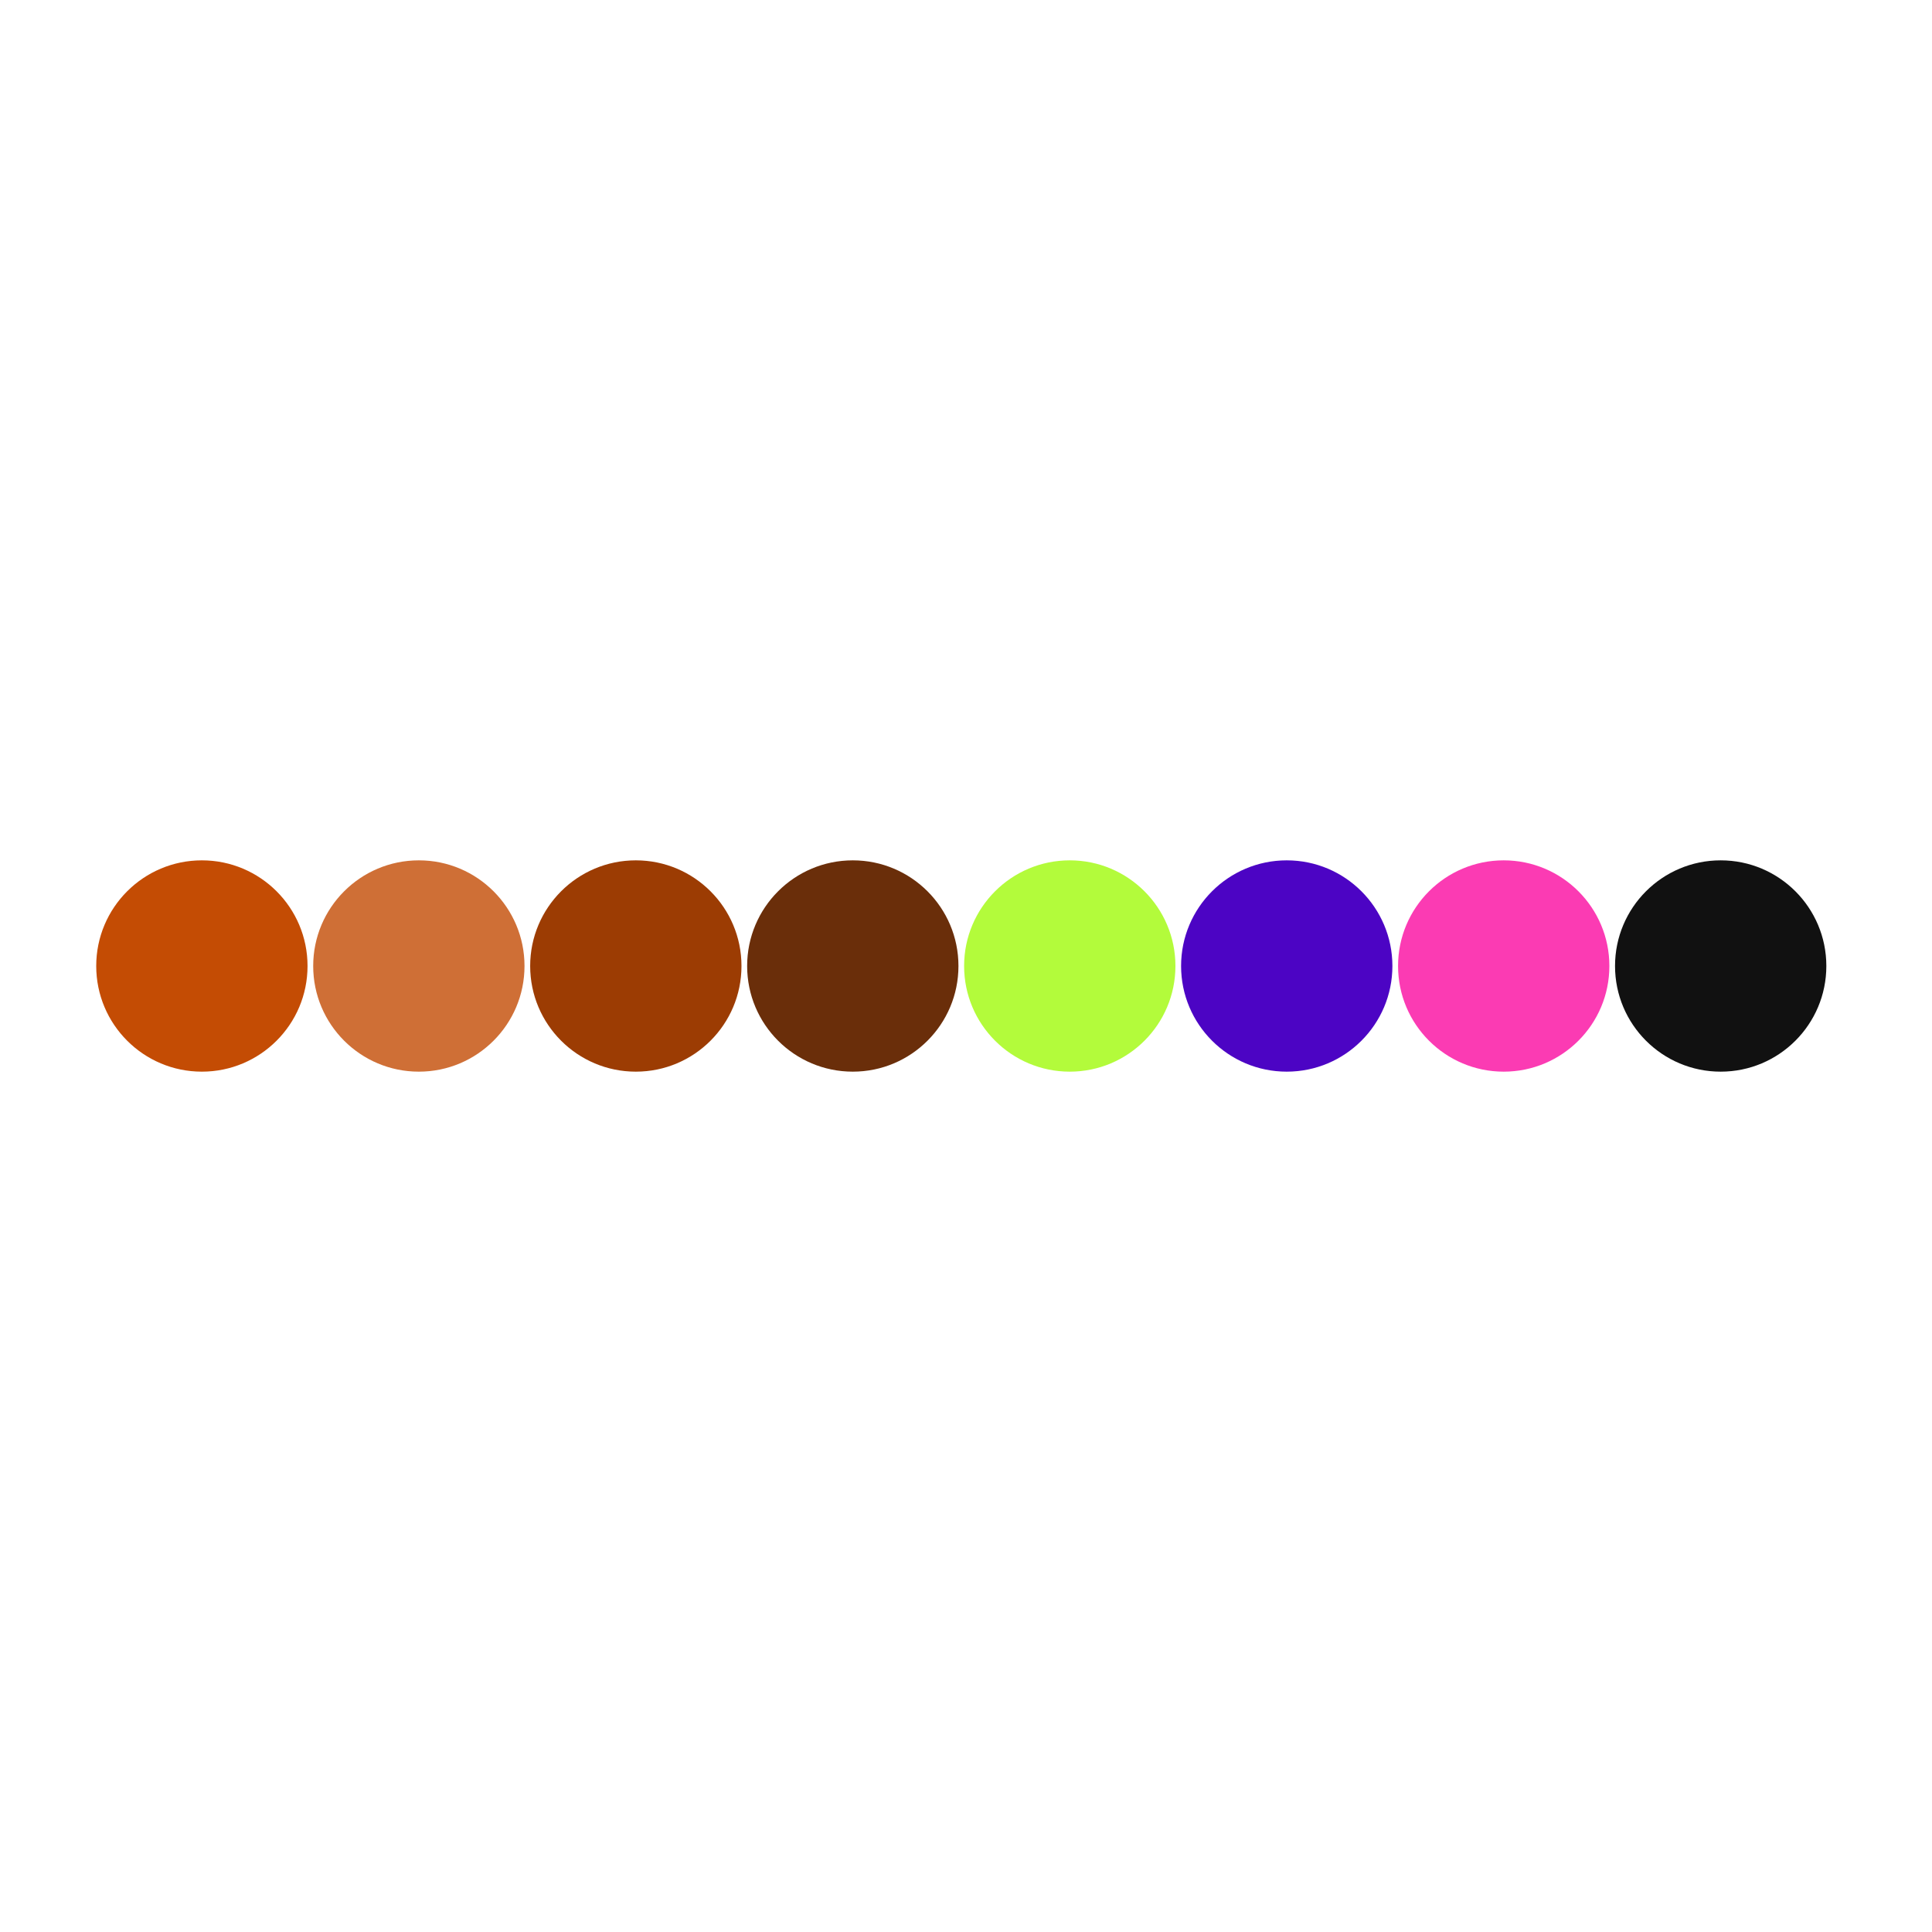
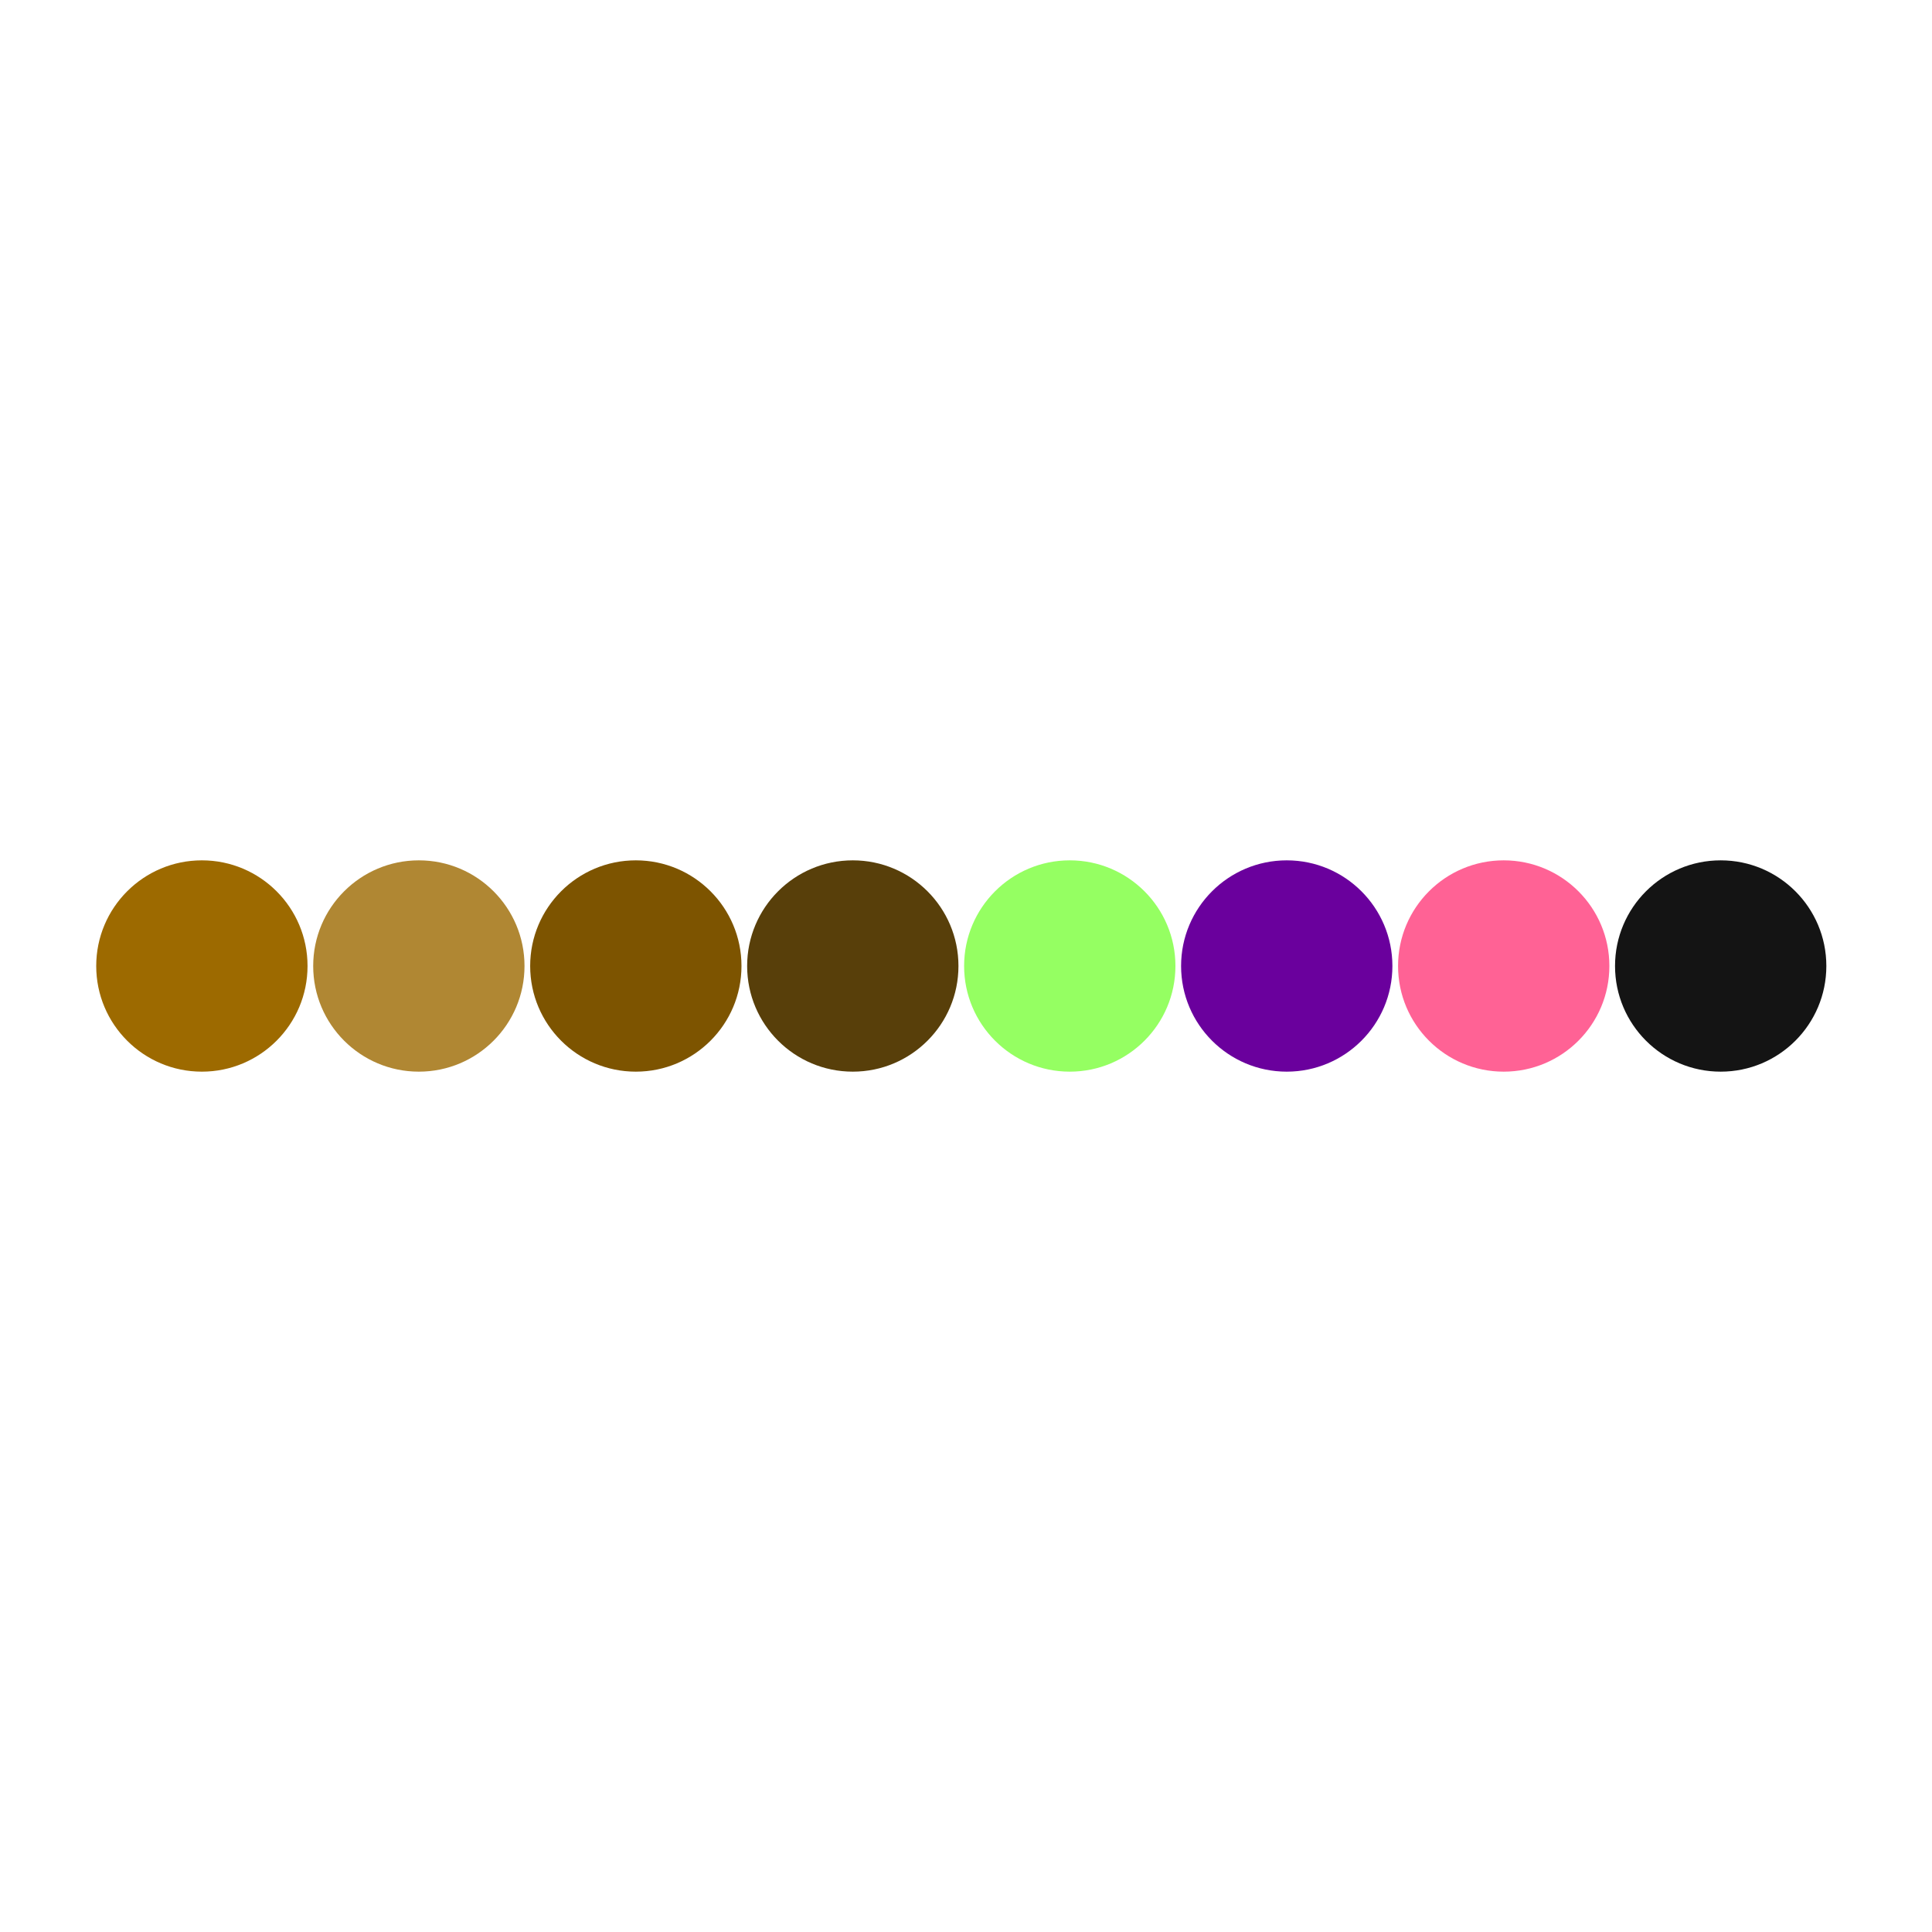
<svg xmlns="http://www.w3.org/2000/svg" width="1024" height="1024" viewBox="0 0 1024 1024">
  <rect x="0" y="0" width="1024" height="1024" fill="#FFFFFF" />
-   <circle cy="512" cx="107" r="56" fill="#C44C04" />
-   <circle cy="512" cx="222" r="56" fill="#CF6F36" />
-   <circle cy="512" cx="337" r="56" fill="#9C3C03" />
-   <circle cy="512" cx="452" r="56" fill="#6A2E0A" />
-   <circle cy="512" cx="567" r="56" fill="#B3FB3B" />
-   <circle cy="512" cx="682" r="56" fill="#4C04C4" />
-   <circle cy="512" cx="797" r="56" fill="#FB3BB3" />
-   <circle cy="512" cx="912" r="56" fill="#111111" />
+   <circle cy="512" cx="107" r="56" fill="#9D6A00" />
+   <circle cy="512" cx="222" r="56" fill="#B08733" />
+   <circle cy="512" cx="337" r="56" fill="#7D5400" />
+   <circle cy="512" cx="452" r="56" fill="#583F0A" />
+   <circle cy="512" cx="567" r="56" fill="#95FF62" />
+   <circle cy="512" cx="682" r="56" fill="#6A009D" />
+   <circle cy="512" cx="797" r="56" fill="#FF6295" />
+   <circle cy="512" cx="912" r="56" fill="#141414" />
</svg>
